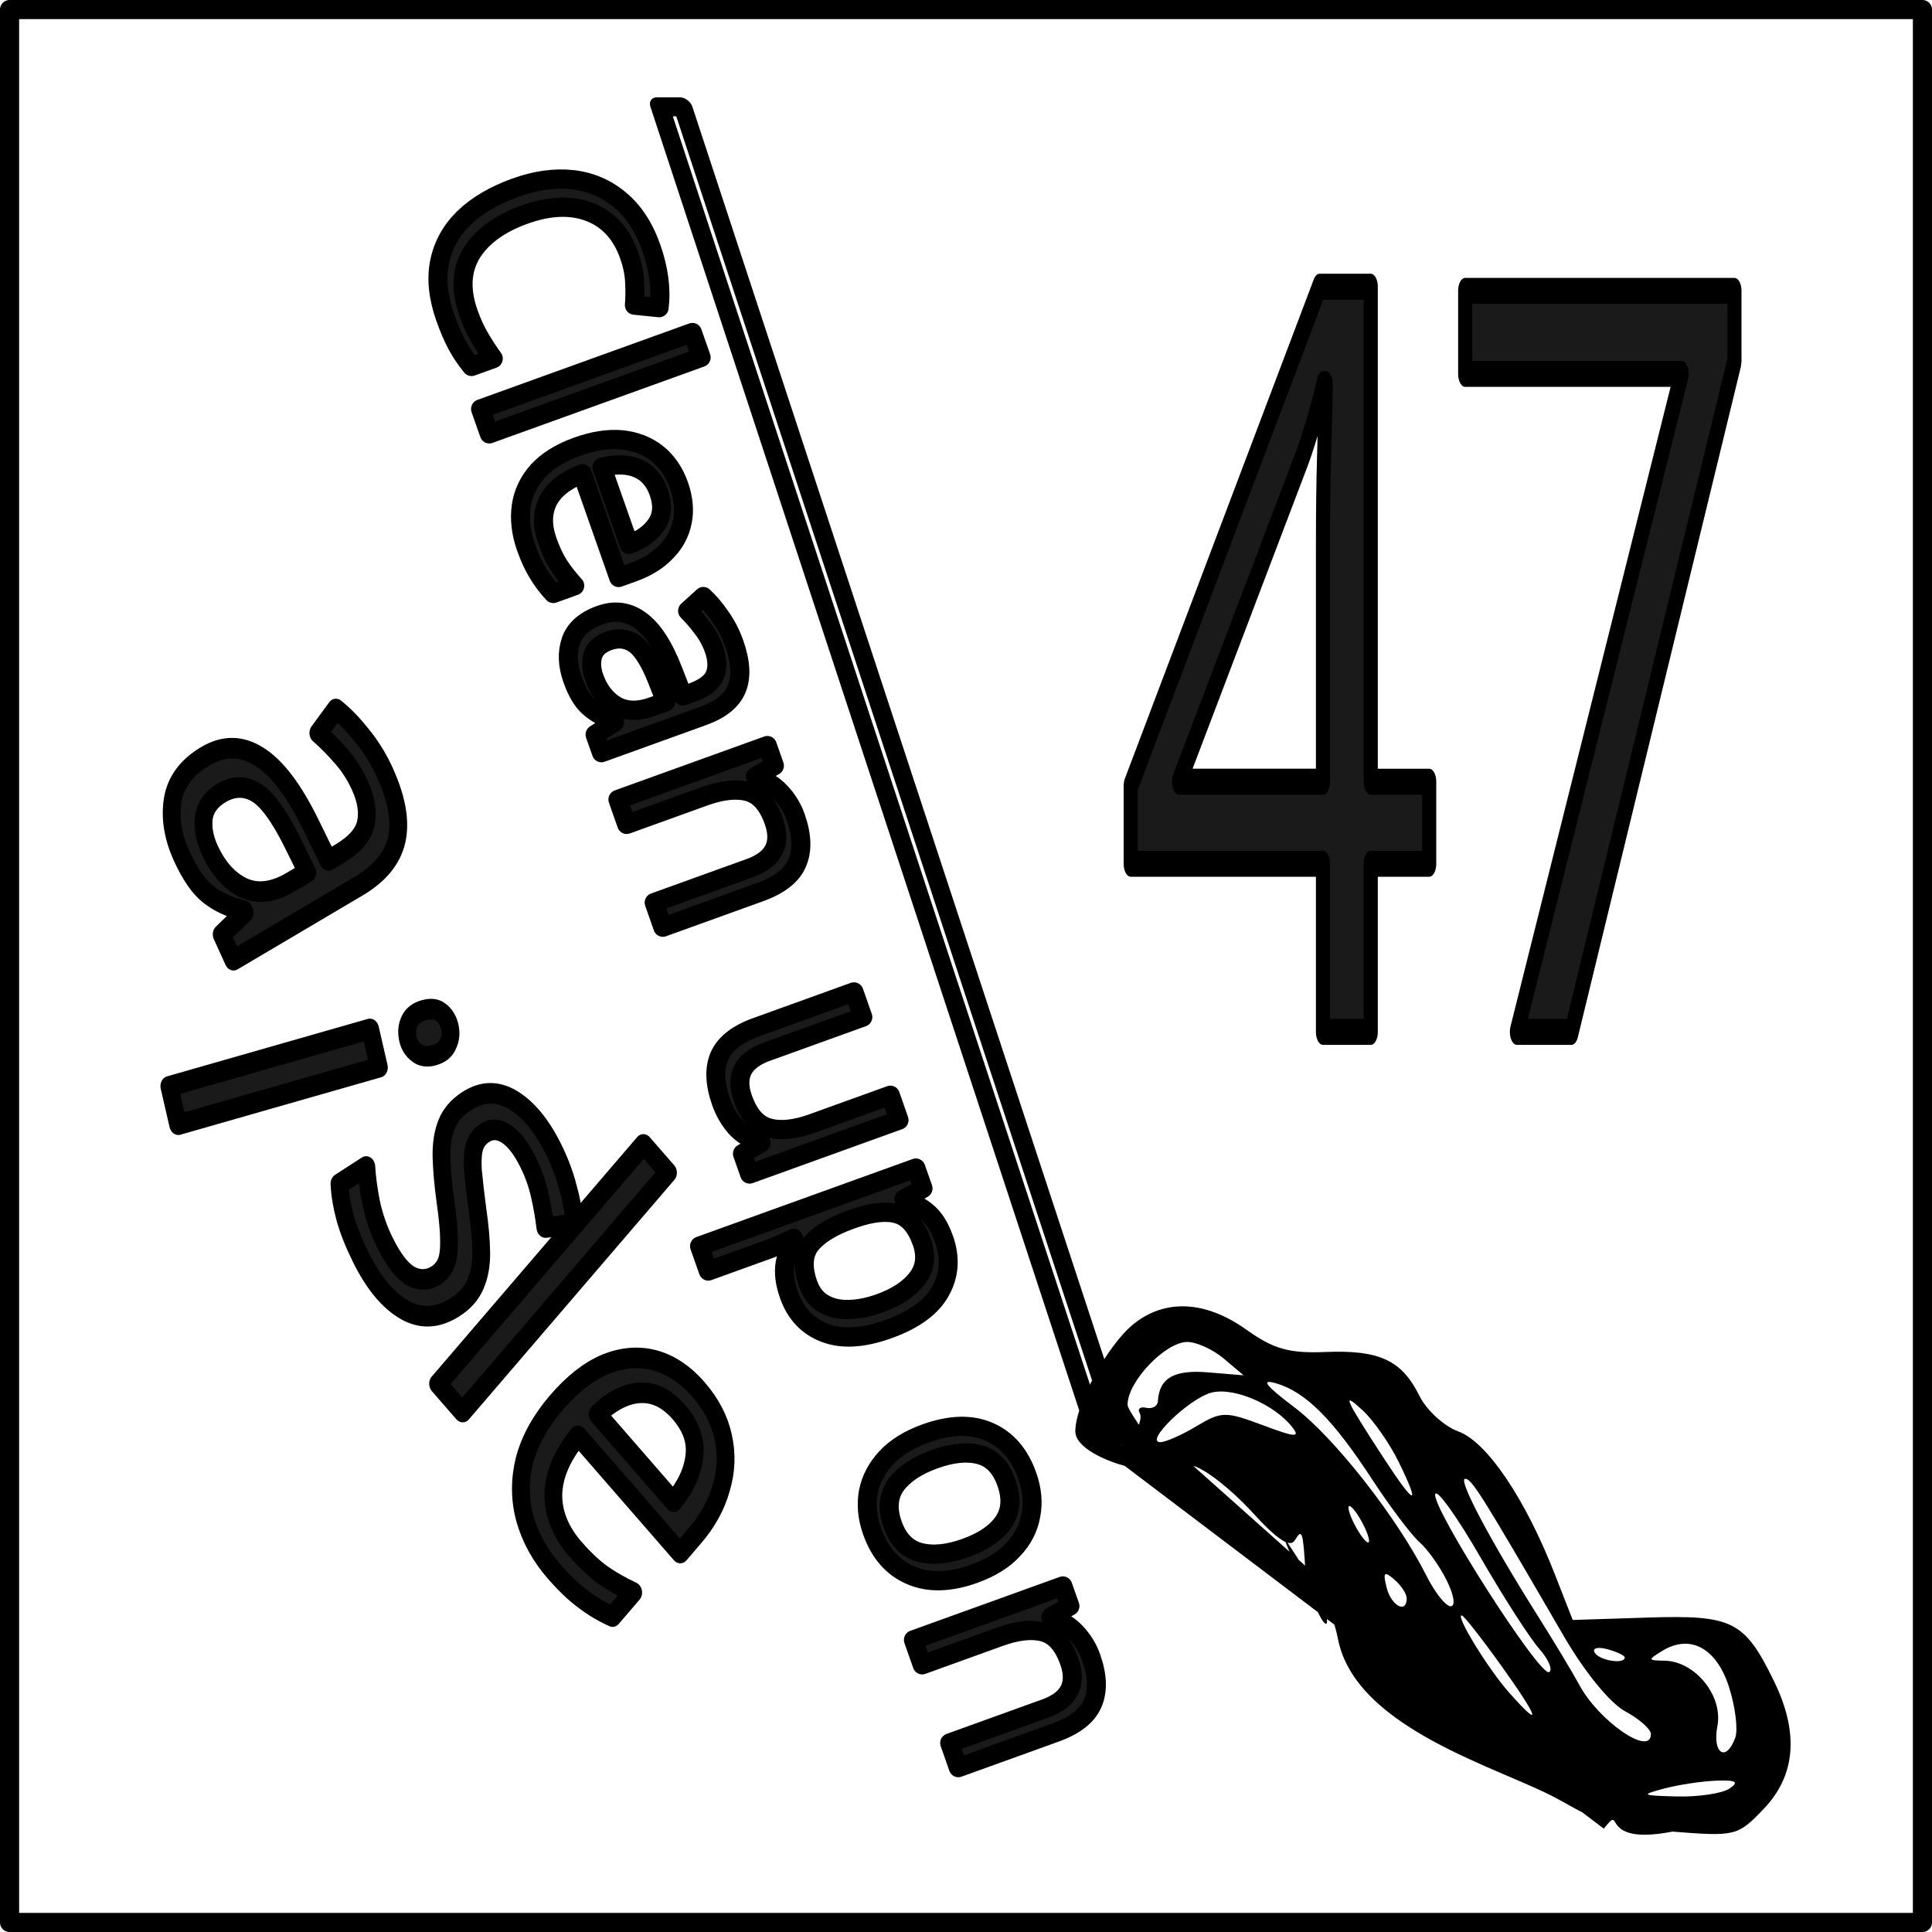
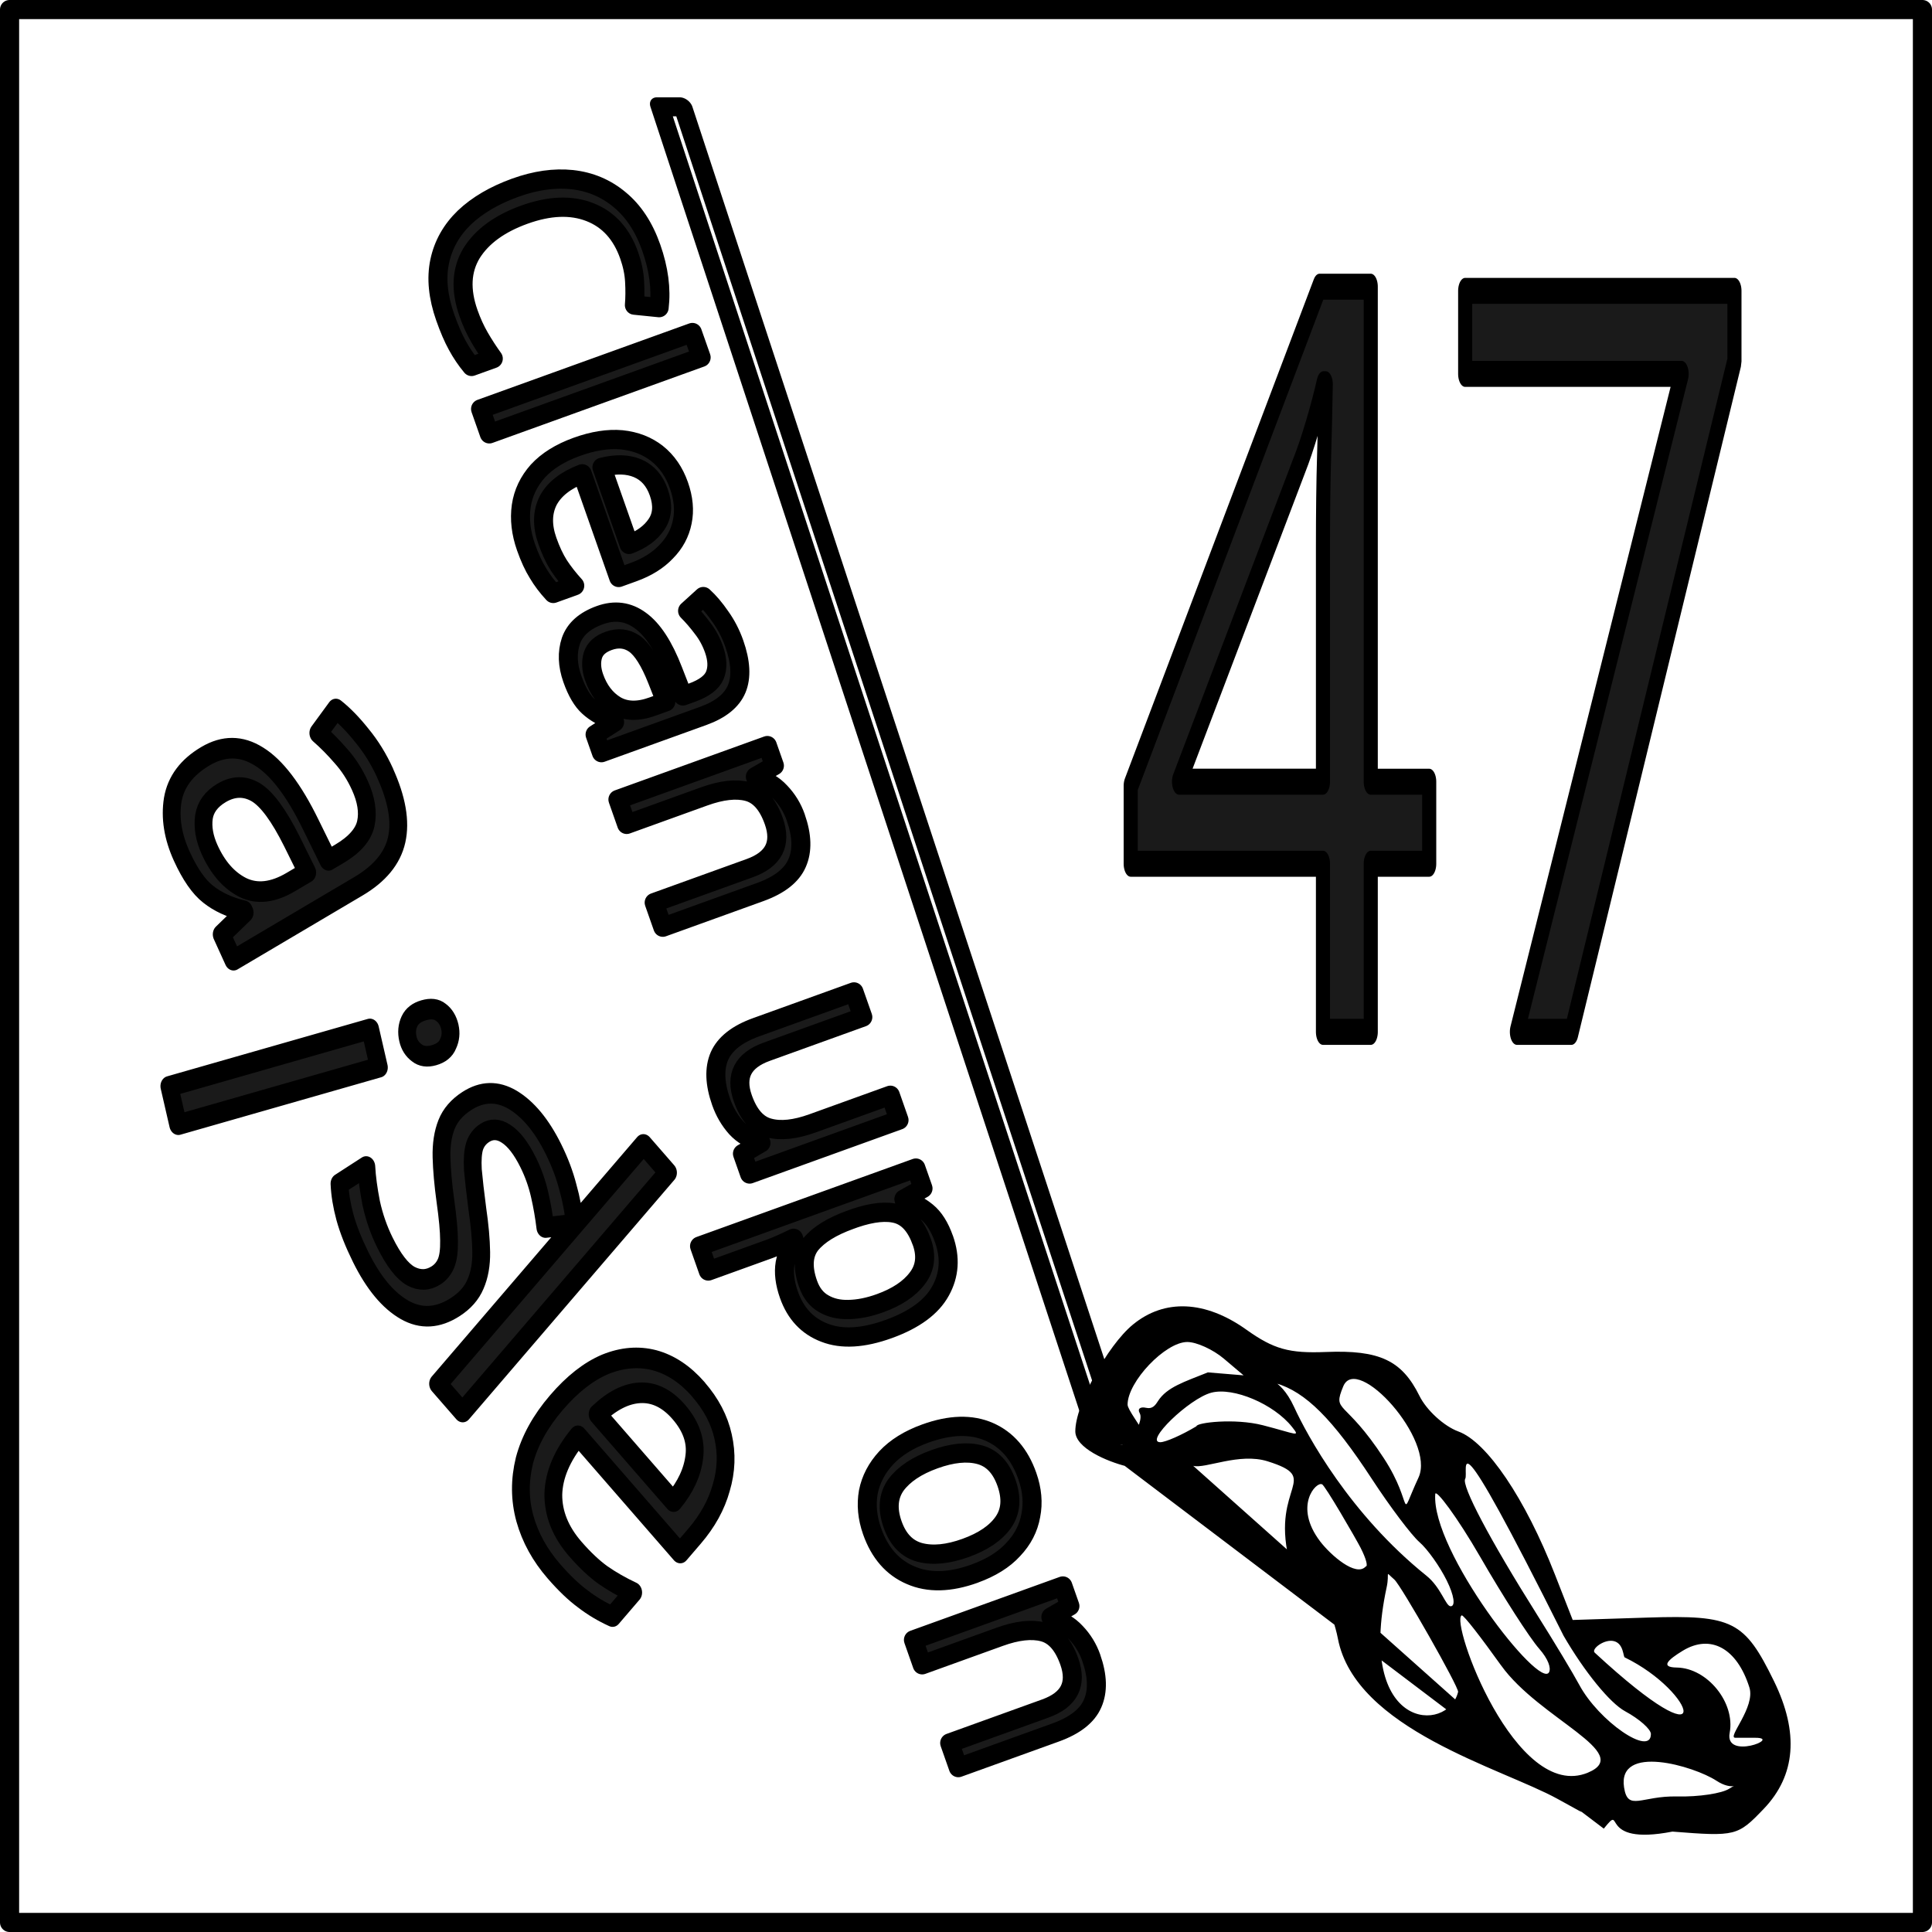
<svg xmlns="http://www.w3.org/2000/svg" width="50.5mm" height="50.5mm" viewBox="0 0 50.5 50.5" version="1.1" id="svg1" xml:space="preserve">
  <defs id="defs1" />
  <g id="layer1" transform="translate(-79.75,-123.25)">
    <g id="g6" transform="matrix(0.8615879,0,0,0.9004702,-17.5633,31.49235)" style="stroke-width:1.135">
-       <path style="fill:#000000;stroke-width:1.135" d="m 160.932,154.504 -0.736,-0.388 c -1.691,-0.891 -6.134,-2.017 -6.661,-4.653 -0.149,-0.746 -0.671,-1.755 -0.677,-1.995 -0.042,-1.765 -0.016,0.305 0.126,0.679 0.348,0.916 0.261,1.186 -0.076,0.512 -1.575,-3.151 -0.885,-1.922 -0.36,-1.191 -0.072,-1.123 -0.101,-1.201 -0.317,-0.861 -0.148,0.234 -0.53,-0.007 -1.314,-0.83 -0.608,-0.638 -1.405,-1.235 -1.771,-1.327 m -2.706,-0.454 c 2.959,1.004 -0.871,0.422 -0.871,-0.549 0,-0.771 0.966,-2.483 1.748,-3.098 0.959,-0.754 2.196,-0.701 3.441,0.148 0.83,0.566 1.296,0.691 2.411,0.648 1.627,-0.063 2.307,0.242 2.841,1.275 0.215,0.416 0.747,0.881 1.182,1.033 0.866,0.302 2.027,1.948 2.926,4.148 l 0.541,1.323 2.286,-0.07 c 2.567,-0.078 2.926,0.095 3.82,1.845 0.764,1.496 0.66,2.736 -0.309,3.706 -0.793,0.793 -0.851,0.807 -2.772,0.662 -2.327,0.432 -1.425,-0.866 -2.082,-0.086 m 3.812,-1.163 c 0.302,-0.195 0.207,-0.25 -0.397,-0.229 -0.437,0.015 -1.151,0.118 -1.587,0.229 -0.724,0.184 -0.689,0.204 0.397,0.229 0.655,0.015 1.369,-0.088 1.587,-0.229 z m 0.176,-1.475 c 0.088,-0.229 0.005,-0.887 -0.185,-1.461 -0.375,-1.137 -1.175,-1.558 -2.023,-1.064 -0.452,0.263 -0.448,0.281 0.063,0.288 0.927,0.014 1.779,1.02 1.604,1.895 -0.16,0.8 0.262,1.068 0.541,0.343 z m -2.558,-0.106 c 0,-0.142 -0.352,-0.44 -0.783,-0.663 -0.46,-0.238 -1.23,-1.142 -1.866,-2.19 -2.493,-4.108 -2.785,-4.554 -2.985,-4.558 -0.234,-0.005 0.743,1.762 2.177,3.941 0.519,0.788 1.095,1.705 1.282,2.038 0.591,1.056 2.174,2.098 2.174,1.432 z m -4.544,-1.991 c -0.599,-0.8 -1.137,-1.455 -1.197,-1.455 -0.195,0 0.806,1.559 1.441,2.244 1.019,1.099 0.914,0.759 -0.243,-0.788 z m 1.151,-0.491 c -0.287,-0.312 -1.093,-1.512 -1.789,-2.667 -0.697,-1.155 -1.309,-1.973 -1.361,-1.819 -0.125,0.376 3.176,5.316 3.454,5.169 0.12,-0.063 -0.017,-0.371 -0.304,-0.683 z m 2.599,0.257 c 0,-0.056 -0.238,-0.164 -0.53,-0.24 -0.291,-0.076 -0.463,-0.03 -0.381,0.101 0.142,0.23 0.911,0.347 0.911,0.138 z m -6.615,-1.718 c 0,-0.128 -0.169,-0.373 -0.376,-0.544 -0.309,-0.256 -0.351,-0.214 -0.234,0.232 0.139,0.532 0.61,0.773 0.61,0.312 z m 1.215,-0.515 c -0.212,-0.411 -0.585,-0.912 -0.828,-1.114 -0.243,-0.202 -0.893,-1.027 -1.443,-1.833 -1.191,-1.744 -2.015,-2.53 -2.912,-2.779 -0.474,-0.131 -0.318,0.064 0.553,0.692 1.212,0.873 3.133,3.216 4.013,4.894 0.256,0.488 0.586,0.887 0.734,0.887 0.155,0 0.105,-0.317 -0.117,-0.747 z m -2.538,-1.634 c -0.156,-0.291 -0.343,-0.529 -0.415,-0.529 -0.073,0 -0.005,0.238 0.151,0.529 0.156,0.291 0.343,0.529 0.415,0.529 0.073,0 0.005,-0.238 -0.151,-0.529 z m 1.092,-1.786 c -0.279,-0.546 -0.776,-1.23 -1.106,-1.521 -0.65,-0.574 -0.551,-0.36 0.644,1.394 0.943,1.385 1.129,1.436 0.461,0.127 z m -7.867,-1.435 c -0.079,-0.128 0.009,-0.199 0.195,-0.159 0.186,0.04 0.346,-0.046 0.354,-0.192 0.041,-0.671 0.489,-0.918 1.517,-0.837 l 1.083,0.086 -0.598,-0.484 c -0.329,-0.266 -0.828,-0.484 -1.11,-0.484 -0.665,0 -1.811,1.151 -1.811,1.818 0,0.286 1.543,1.864 -0.154,1.004 -0.425,-0.215 -0.128,0.453 0.256,-0.017 0.226,-0.276 0.345,-0.606 0.267,-0.734 z m 1.719,0.376 c 0.756,-0.434 0.884,-0.435 2.013,-0.03 0.996,0.358 1.15,0.366 0.887,0.049 -0.549,-0.662 -1.779,-1.162 -2.447,-0.994 -0.676,0.17 -2.043,1.438 -1.55,1.438 0.159,0 0.653,-0.208 1.097,-0.463 z" id="path2" />
+       <path style="fill:#000000;stroke-width:0.227;stroke-dasharray:none" d="m 160.932,154.504 -0.736,-0.388 c -1.691,-0.891 -6.134,-2.017 -6.661,-4.653 -0.149,-0.746 -0.671,-1.755 -0.677,-1.995 -0.042,-1.765 -0.016,0.305 0.126,0.679 0.348,0.916 -0.765,-0.285 -0.942,-1.013 -0.517,-2.128 1.02,-2.317 -0.64,-2.816 -0.861,-0.258 -1.89,0.224 -2.256,0.132 m -2.706,-0.454 c 2.959,1.004 -0.871,0.422 -0.871,-0.549 0,-0.771 0.966,-2.483 1.748,-3.098 0.959,-0.754 2.196,-0.701 3.441,0.148 0.83,0.566 1.296,0.691 2.411,0.648 1.627,-0.063 2.307,0.242 2.841,1.275 0.215,0.416 0.747,0.881 1.182,1.033 0.866,0.302 2.027,1.948 2.926,4.148 l 0.541,1.323 2.286,-0.07 c 2.567,-0.078 2.926,0.095 3.82,1.845 0.764,1.496 0.66,2.736 -0.309,3.706 -0.793,0.793 -0.851,0.807 -2.772,0.662 -2.327,0.432 -1.425,-0.866 -2.082,-0.086 m 3.812,-1.163 c 0.302,-0.195 0.109,0.087 -0.397,-0.229 -0.677,-0.423 -3.006,-1.083 -2.8,0.196 0.114,0.708 0.523,0.238 1.609,0.262 0.655,0.015 1.369,-0.088 1.587,-0.229 z m 0.176,-1.475 c -0.255,0 0.619,-0.887 0.429,-1.461 -0.375,-1.137 -1.175,-1.558 -2.023,-1.064 -0.452,0.263 -0.691,0.48 -0.179,0.487 0.927,0.014 1.779,1.02 1.604,1.895 -0.16,0.8 1.591,0.144 0.783,0.144 z m -2.558,-0.106 c 0,-0.142 -0.352,-0.44 -0.783,-0.663 -0.46,-0.238 -1.23,-1.142 -1.866,-2.19 -3.561,-6.81 -2.863,-4.75 -2.985,-4.558 -0.122,0.191 0.743,1.762 2.177,3.941 0.519,0.788 1.095,1.705 1.282,2.038 0.591,1.056 2.174,2.098 2.174,1.432 z m -4.544,-1.991 c -0.599,-0.8 -1.144,-1.481 -1.197,-1.455 -0.359,0.169 1.633,5.443 3.831,4.564 1.416,-0.566 -1.476,-1.561 -2.633,-3.109 z m 1.151,-0.491 c -0.287,-0.312 -1.093,-1.512 -1.789,-2.667 -0.697,-1.155 -1.348,-1.981 -1.361,-1.819 -0.125,1.647 3.176,5.711 3.454,5.169 0.06,-0.118 -0.017,-0.371 -0.304,-0.683 z m 2.599,0.257 c -0.052,-0.024 -0.03,-0.396 -0.322,-0.472 -0.291,-0.076 -0.707,0.229 -0.589,0.333 3.806,3.367 3.072,1.142 0.911,0.138 z m -5.056,1 c 0.032,-0.124 -1.728,-3.091 -1.935,-3.262 -0.309,-0.256 -0.132,-0.218 -0.234,0.232 -0.934,4.146 1.855,4.257 2.169,3.03 z m -0.344,-3.233 c -0.212,-0.411 -0.585,-0.912 -0.828,-1.114 -0.243,-0.202 -0.893,-1.027 -1.443,-1.833 -1.191,-1.744 -2.015,-2.53 -2.912,-2.779 -0.474,-0.131 0.099,-0.256 0.553,0.692 0.388,0.81 1.686,3.105 4.013,4.894 0.445,0.342 0.586,0.887 0.734,0.887 0.155,0 0.105,-0.317 -0.117,-0.747 z m -2.607,-0.938 c -0.156,-0.291 -1.105,-1.855 -1.178,-1.855 -0.173,-0.087 -0.874,0.626 -0.057,1.656 0.314,0.395 1.09,1.048 1.385,0.728 0.073,0 0.005,-0.238 -0.151,-0.529 z m 1.75,-2.051 c 0.525,-1.087 -1.869,-3.61 -2.283,-2.648 -0.337,0.782 0.038,0.336 1.233,2.09 0.943,1.385 0.411,1.88 1.05,0.558 z m -8.456,-1.865 c -0.079,-0.128 0.009,-0.199 0.195,-0.159 0.186,0.04 0.273,-0.069 0.354,-0.192 0.274,-0.411 0.807,-0.563 1.517,-0.837 l 1.083,0.086 -0.598,-0.484 c -0.329,-0.266 -0.828,-0.484 -1.11,-0.484 -0.665,0 -1.811,1.151 -1.811,1.818 0,0.286 1.543,1.864 -0.154,1.004 -0.425,-0.215 -0.128,0.453 0.256,-0.017 0.226,-0.276 0.345,-0.606 0.267,-0.734 z m 1.719,0.376 c 0,-0.106 1.156,-0.24 2.013,-0.03 1.03,0.253 1.15,0.366 0.887,0.049 -0.549,-0.662 -1.779,-1.162 -2.447,-0.994 -0.676,0.17 -2.043,1.438 -1.55,1.438 0.159,0 0.653,-0.208 1.097,-0.463 z" id="path2" />
      <path id="rect2" style="fill:none;stroke:#000000;stroke-width:0.584;stroke-linejoin:round" transform="matrix(1,0,0.3250853,0.9456847,0,0)" d="m 96.877,111.031 h 0.689 v 40.772 h -0.689 z" />
      <path style="font-size:22.667px;font-family:Sans;-inkscape-font-specification:'Sans, Normal';text-align:center;letter-spacing:0px;word-spacing:0px;text-anchor:middle;fill:#1a1a1a;stroke:#000000;stroke-width:0.568;stroke-linejoin:round" d="m 207.736,95.537 h -2.357 v 3.672 h -1.927 v -3.672 h -7.752 v -1.7 l 7.616,-10.903 h 2.063 v 10.812 h 2.357 z m -4.284,-6.891 q 0,-1.179 0.045,-1.995 0.045,-0.839 0.068,-1.587 h -0.091 q -0.181,0.431 -0.453,0.929 -0.272,0.499 -0.521,0.839 l -4.851,6.913 h 5.803 z m 7.82,10.563 6.641,-14.371 h -8.727 v -1.813 h 10.857 v 1.541 l -6.573,14.643 z" id="text2" transform="scale(0.7524247,1.329037)" aria-label="47" />
      <path style="font-size:8.839px;font-family:Sans;-inkscape-font-specification:'Sans, Normal';text-align:center;letter-spacing:0px;word-spacing:0px;text-anchor:middle;fill:#1a1a1a;stroke:#000000;stroke-width:0.568;stroke-linejoin:round" d="m 148.215,-85.195 q -1.016,0 -1.6,0.681 -0.583,0.681 -0.583,1.865 0,1.176 0.539,1.865 0.548,0.681 1.635,0.681 0.415,0 0.787,-0.071 0.371,-0.071 0.725,-0.177 v 0.689 q -0.354,0.133 -0.734,0.194 -0.371,0.062 -0.893,0.062 -0.963,0 -1.609,-0.398 -0.645,-0.398 -0.972,-1.131 -0.318,-0.734 -0.318,-1.724 0,-0.955 0.345,-1.679 0.354,-0.734 1.034,-1.14 0.681,-0.415 1.653,-0.415 0.999,0 1.741,0.371 l -0.318,0.672 q -0.292,-0.133 -0.654,-0.239 -0.354,-0.106 -0.778,-0.106 z m 3.553,5.701 h -0.778 v -6.717 h 0.778 z m 3.332,-4.826 q 0.61,0 1.043,0.265 0.442,0.265 0.672,0.751 0.239,0.477 0.239,1.123 v 0.468 h -3.244 q 0.018,0.804 0.407,1.229 0.398,0.415 1.105,0.415 0.451,0 0.795,-0.08 0.354,-0.088 0.725,-0.247 v 0.681 q -0.362,0.159 -0.716,0.23 -0.354,0.08 -0.84,0.08 -0.672,0 -1.193,-0.274 -0.513,-0.274 -0.804,-0.813 -0.283,-0.548 -0.283,-1.335 0,-0.778 0.256,-1.335 0.265,-0.557 0.734,-0.857 0.477,-0.301 1.105,-0.301 z m -0.009,0.636 q -0.557,0 -0.884,0.362 -0.318,0.354 -0.38,0.99 h 2.413 q -0.009,-0.601 -0.283,-0.972 -0.274,-0.38 -0.866,-0.38 z m 4.959,-0.628 q 0.866,0 1.282,0.38 0.415,0.38 0.415,1.211 v 3.226 h -0.566 l -0.15,-0.672 h -0.035 q -0.309,0.389 -0.654,0.575 -0.336,0.186 -0.937,0.186 -0.645,0 -1.069,-0.336 -0.424,-0.345 -0.424,-1.069 0,-0.707 0.557,-1.087 0.557,-0.389 1.715,-0.424 l 0.804,-0.027 v -0.283 q 0,-0.592 -0.256,-0.822 -0.256,-0.23 -0.725,-0.23 -0.371,0 -0.707,0.115 -0.336,0.106 -0.628,0.247 l -0.239,-0.583 q 0.309,-0.168 0.734,-0.283 0.424,-0.124 0.884,-0.124 z m 0.23,2.528 q -0.884,0.035 -1.229,0.283 -0.336,0.247 -0.336,0.698 0,0.398 0.239,0.583 0.247,0.186 0.628,0.186 0.601,0 0.999,-0.327 0.398,-0.336 0.398,-1.025 v -0.424 z m 5.215,-2.537 q 0.849,0 1.282,0.415 0.433,0.407 0.433,1.326 v 3.085 h -0.769 v -3.032 q 0,-1.14 -1.061,-1.14 -0.787,0 -1.087,0.442 -0.301,0.442 -0.301,1.273 v 2.457 h -0.778 v -4.738 h 0.628 l 0.115,0.645 h 0.044 q 0.23,-0.371 0.636,-0.548 0.407,-0.186 0.857,-0.186 z m 9.44,0.088 v 4.738 h -0.636 l -0.115,-0.628 h -0.035 q -0.23,0.371 -0.636,0.548 -0.407,0.168 -0.866,0.168 -0.857,0 -1.29,-0.407 -0.433,-0.415 -0.433,-1.317 v -3.102 h 0.787 v 3.049 q 0,1.131 1.052,1.131 0.787,0 1.087,-0.442 0.309,-0.442 0.309,-1.273 v -2.466 z m 3.756,-0.088 q 0.875,0 1.405,0.61 0.539,0.61 0.539,1.838 0,1.211 -0.539,1.838 -0.53,0.628 -1.414,0.628 -0.548,0 -0.91,-0.203 -0.354,-0.212 -0.557,-0.486 h -0.053 q 0.018,0.15 0.035,0.38 0.018,0.23 0.018,0.398 v 1.945 h -0.778 v -6.859 h 0.636 l 0.106,0.645 h 0.035 q 0.212,-0.309 0.557,-0.521 0.345,-0.212 0.919,-0.212 z m -0.141,0.654 q -0.725,0 -1.025,0.407 -0.292,0.407 -0.309,1.237 v 0.15 q 0,0.875 0.283,1.352 0.292,0.468 1.069,0.468 0.433,0 0.707,-0.239 0.283,-0.239 0.415,-0.645 0.141,-0.415 0.141,-0.946 0,-0.813 -0.318,-1.299 -0.309,-0.486 -0.963,-0.486 z m 9.74,1.794 q 0,1.176 -0.601,1.821 -0.592,0.645 -1.609,0.645 -0.628,0 -1.123,-0.283 -0.486,-0.292 -0.769,-0.84 -0.283,-0.557 -0.283,-1.343 0,-1.176 0.592,-1.812 0.592,-0.636 1.609,-0.636 0.645,0 1.131,0.292 0.495,0.283 0.769,0.831 0.283,0.539 0.283,1.326 z m -3.58,0 q 0,0.84 0.327,1.335 0.336,0.486 1.061,0.486 0.716,0 1.052,-0.486 0.336,-0.495 0.336,-1.335 0,-0.84 -0.336,-1.317 -0.336,-0.477 -1.061,-0.477 -0.725,0 -1.052,0.477 -0.327,0.477 -0.327,1.317 z m 7.089,-2.448 q 0.849,0 1.282,0.415 0.433,0.407 0.433,1.326 v 3.085 h -0.769 v -3.032 q 0,-1.14 -1.061,-1.14 -0.787,0 -1.087,0.442 -0.301,0.442 -0.301,1.273 v 2.457 h -0.778 v -4.738 h 0.628 l 0.115,0.645 h 0.044 q 0.23,-0.371 0.636,-0.548 0.407,-0.186 0.857,-0.186 z" id="text3" transform="matrix(0.340831,0.9274288,-0.9568448,0.330353,0,0)" aria-label="Clean up on" />
      <path style="font-size:12.376px;font-family:Sans;-inkscape-font-specification:'Sans, Normal';text-align:center;letter-spacing:0px;word-spacing:0px;text-anchor:middle;fill:#1a1a1a;stroke:#000000;stroke-width:0.568;stroke-linejoin:round" d="m 165.668,-55.555 q 1.212,0.044 1.774,0.598 0.562,0.553 0.519,1.716 l -0.166,4.514 -0.792,-0.029 -0.176,-0.948 -0.05,-0.002 q -0.453,0.528 -0.945,0.77 -0.479,0.242 -1.32,0.212 -0.903,-0.033 -1.479,-0.525 -0.576,-0.504 -0.539,-1.518 0.036,-0.989 0.835,-1.493 0.799,-0.516 2.421,-0.506 l 1.127,0.004 0.015,-0.396 q 0.03,-0.829 -0.316,-1.163 -0.347,-0.335 -1.002,-0.359 -0.519,-0.019 -0.995,0.124 -0.475,0.131 -0.891,0.314 l -0.304,-0.829 q 0.441,-0.219 1.041,-0.358 0.6,-0.151 1.243,-0.128 z m 0.192,3.549 q -1.239,0.004 -1.734,0.333 -0.483,0.329 -0.506,0.96 -0.02,0.557 0.304,0.829 0.337,0.272 0.869,0.292 0.841,0.031 1.414,-0.406 0.574,-0.45 0.609,-1.414 l 0.022,-0.594 z m 6.871,-1.847 q 0.239,0.064 0.373,0.28 0.149,0.207 0.056,0.553 -0.09,0.335 -0.327,0.45 -0.224,0.119 -0.463,0.054 -0.263,-0.071 -0.397,-0.287 -0.134,-0.216 -0.044,-0.55 0.093,-0.347 0.315,-0.453 0.224,-0.119 0.487,-0.048 z m -0.134,2.54 -1.728,6.404 -1.051,-0.284 1.728,-6.404 z m 6.903,1.179 q 0,0.965 -0.718,1.46 -0.718,0.495 -1.931,0.495 -0.693,0 -1.2,-0.111 -0.495,-0.111 -0.879,-0.309 v -0.99 q 0.396,0.198 0.953,0.371 0.569,0.161 1.151,0.161 0.829,0 1.2,-0.26 0.371,-0.272 0.371,-0.718 0,-0.248 -0.136,-0.446 -0.136,-0.198 -0.495,-0.396 -0.347,-0.198 -1.002,-0.446 -0.644,-0.248 -1.101,-0.495 -0.458,-0.248 -0.705,-0.594 -0.248,-0.347 -0.248,-0.891 0,-0.842 0.681,-1.299 0.693,-0.458 1.807,-0.458 0.606,0 1.126,0.124 0.532,0.111 0.99,0.322 l -0.371,0.866 q -0.421,-0.173 -0.879,-0.297 -0.458,-0.124 -0.941,-0.124 -0.668,0 -1.027,0.223 -0.347,0.21 -0.347,0.582 0,0.272 0.161,0.47 0.161,0.186 0.532,0.371 0.384,0.173 1.015,0.421 0.631,0.235 1.077,0.483 0.446,0.248 0.681,0.606 0.235,0.347 0.235,0.879 z m 2.618,1.252 -1.048,0.295 -2.545,-9.055 1.048,-0.295 z m 3.104,-6.904 q 0.822,-0.231 1.506,-0.038 0.696,0.19 1.19,0.758 0.503,0.553 0.747,1.423 l 0.177,0.631 -4.372,1.229 q 0.329,1.077 1.014,1.502 0.694,0.409 1.647,0.141 0.608,-0.171 1.042,-0.409 0.443,-0.253 0.883,-0.608 l 0.258,0.917 q -0.428,0.352 -0.878,0.581 -0.446,0.241 -1.102,0.425 -0.905,0.255 -1.712,0.083 -0.795,-0.175 -1.392,-0.791 -0.589,-0.632 -0.887,-1.692 -0.295,-1.048 -0.16,-1.896 0.146,-0.851 0.664,-1.434 0.53,-0.586 1.375,-0.824 z m 0.229,0.861 q -0.751,0.211 -1.054,0.823 -0.295,0.597 -0.137,1.478 l 3.253,-0.914 q -0.24,-0.807 -0.75,-1.203 -0.513,-0.408 -1.312,-0.184 z" id="text4" transform="matrix(0.4765227,0.9211858,-0.8222997,0.5089143,0,0)" aria-label="aisle" />
    </g>
-     <path id="rect6" style="fill:none;stroke:#000000;stroke-width:0.5;stroke-linejoin:round" d="m 80,123.5 h 50 v 50 H 80 Z" />
+   </g>
+   <g id="layer10" style="display:inline">
+     <path id="rect6" style="fill:none;stroke:#000000;stroke-width:0.5;stroke-linejoin:round" d="m 80,123.5 h 50 v 50 H 80 Z" transform="translate(-79.75,-123.25)" />
  </g>
</svg>
